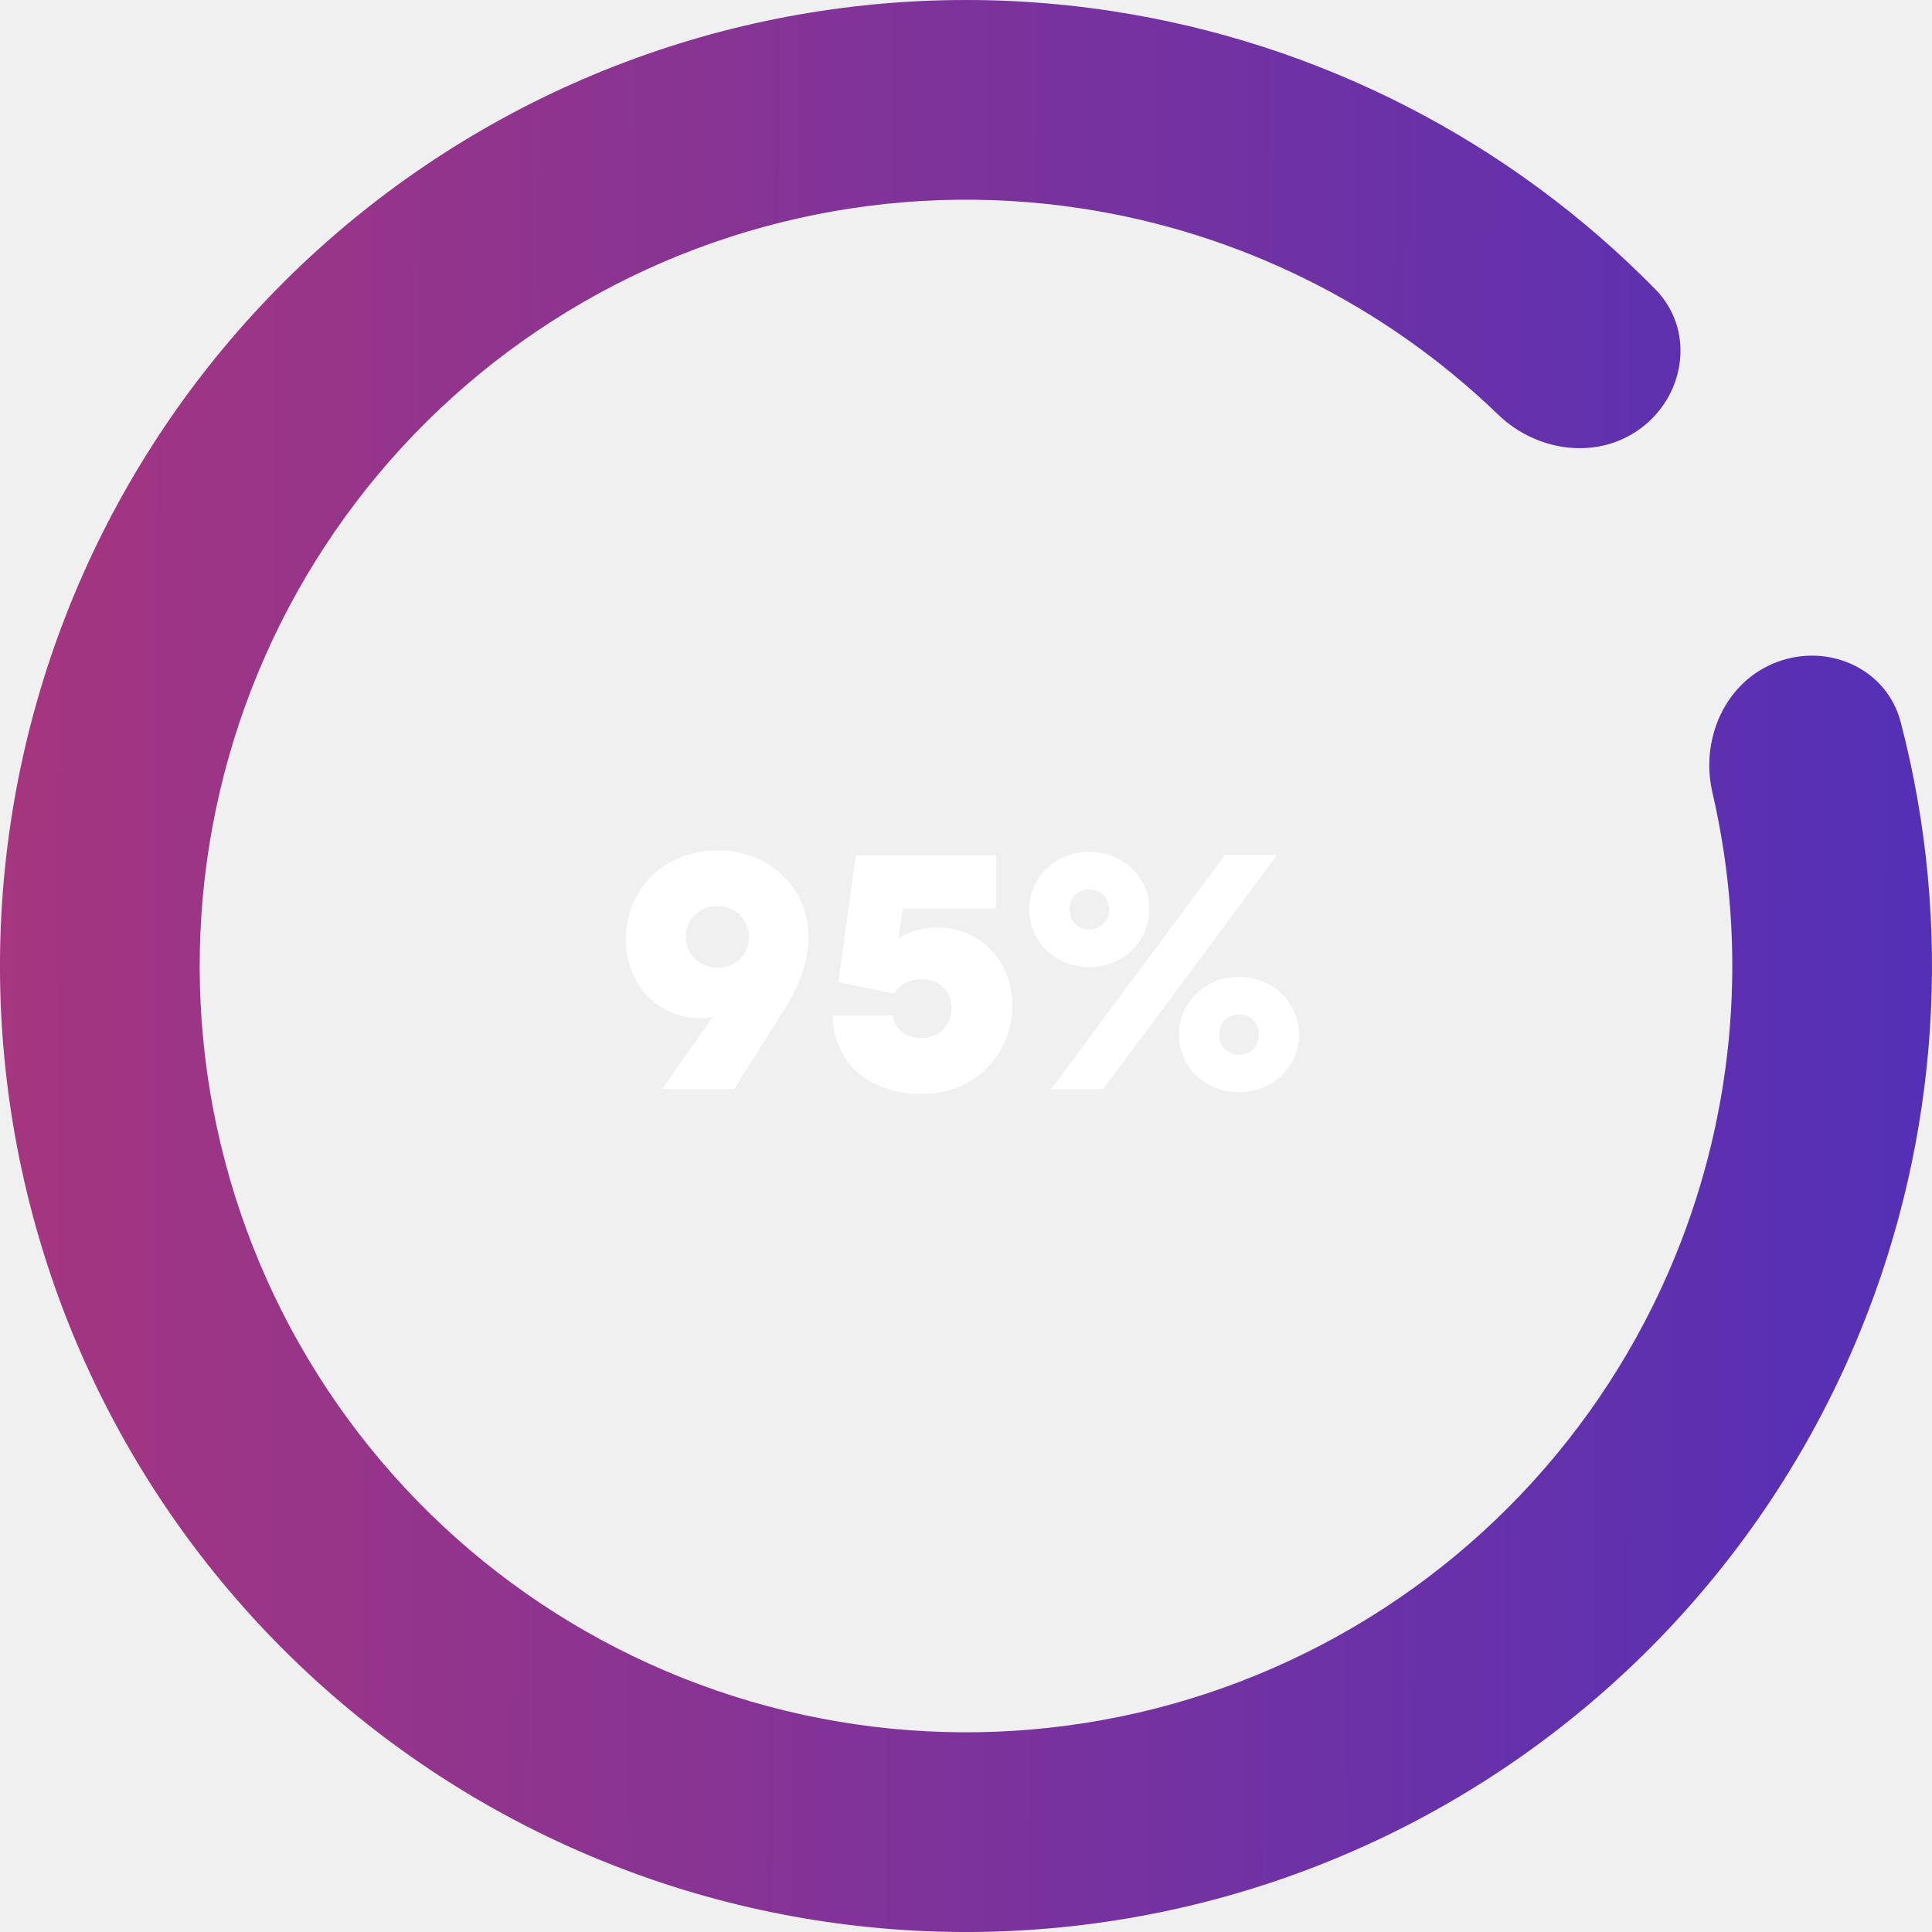
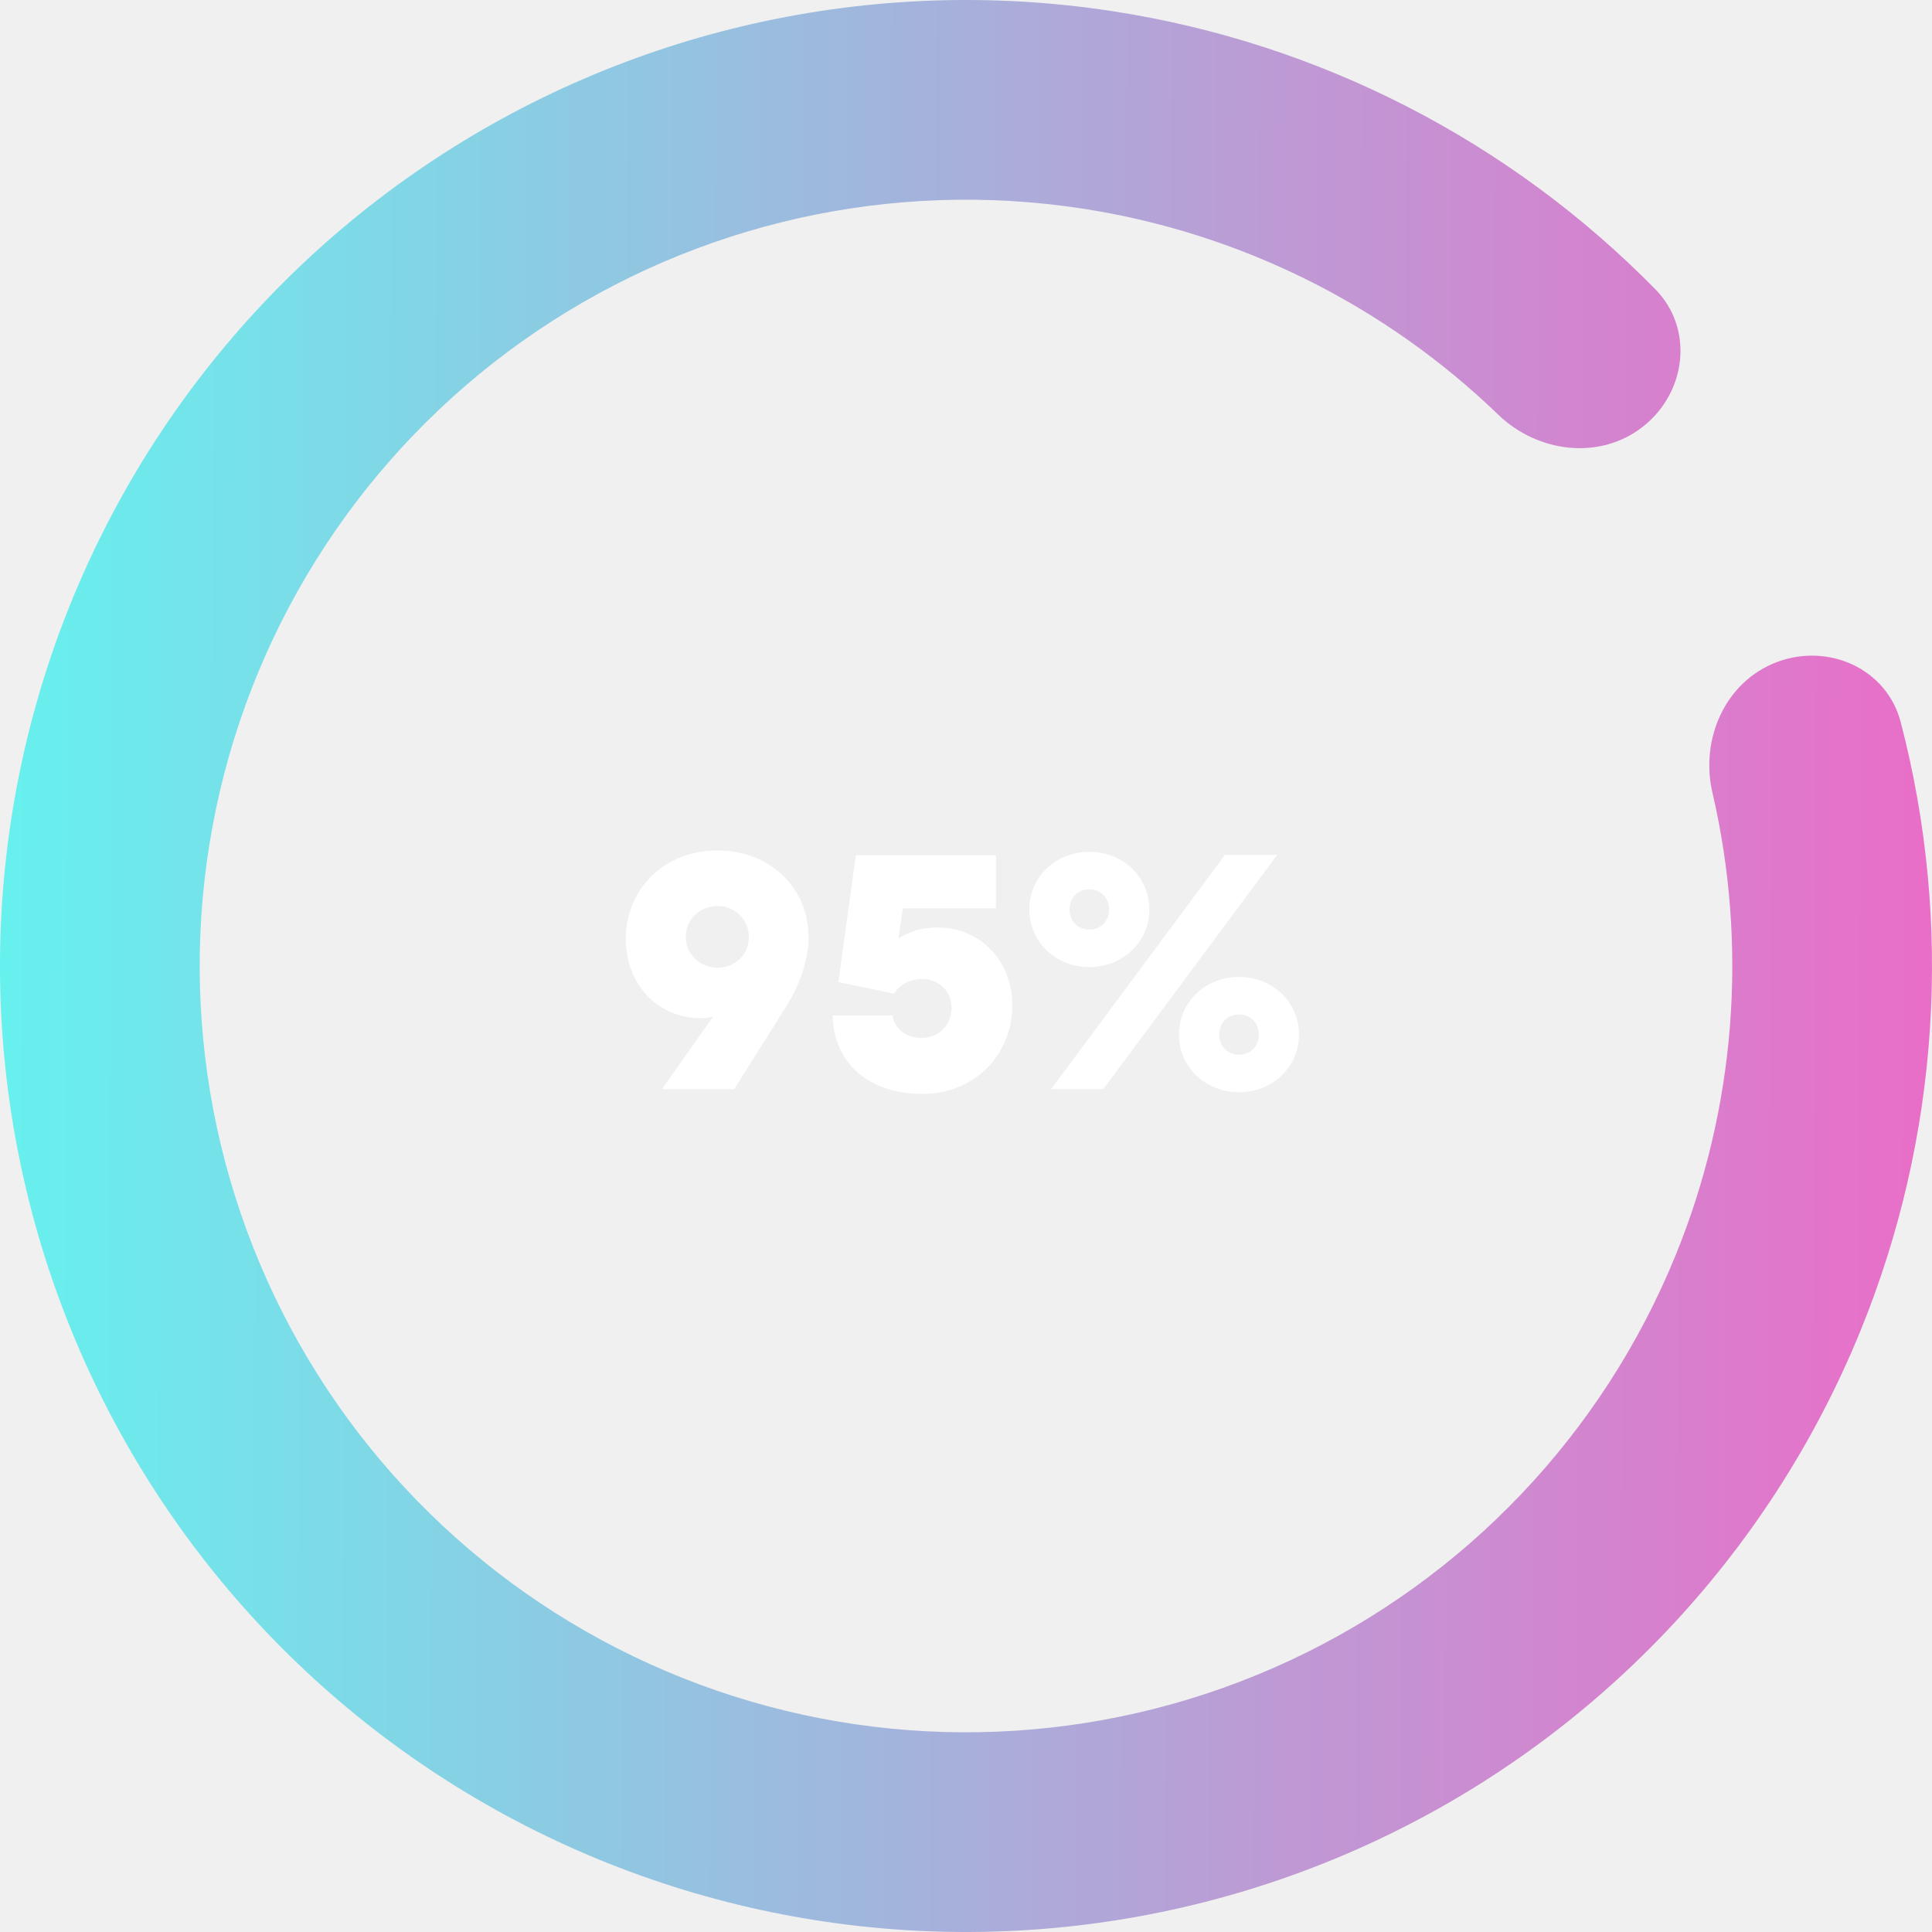
<svg xmlns="http://www.w3.org/2000/svg" width="204" height="204" viewBox="0 0 204 204" fill="none">
  <path d="M187.639 69.902C193.092 67.859 199.226 70.614 200.696 76.248C206.238 97.486 204.802 120.051 196.436 140.546C186.737 164.31 168.435 183.543 145.182 194.409C121.928 205.275 95.433 206.975 70.982 199.169C46.531 191.364 25.921 174.628 13.264 152.299C0.607 129.97 -3.166 103.69 2.696 78.702C8.559 53.713 23.627 31.854 44.894 17.484C66.161 3.114 92.064 -2.709 117.435 1.175C139.317 4.524 159.415 14.883 174.791 30.547C178.869 34.702 178.083 41.38 173.529 45.009C168.975 48.637 162.385 47.827 158.195 43.783C146.212 32.215 130.877 24.564 114.244 22.018C94.118 18.937 73.57 23.557 56.699 34.956C39.829 46.355 27.876 63.696 23.225 83.518C18.574 103.34 21.568 124.188 31.608 141.901C41.649 159.614 57.998 172.89 77.394 179.082C96.791 185.274 117.809 183.925 136.255 175.305C154.701 166.686 169.219 151.429 176.914 132.578C183.273 116.999 184.584 99.912 180.815 83.688C179.497 78.016 182.187 71.946 187.639 69.902Z" fill="url(#paint0_linear_16_339)" />
  <path d="M66.08 99.16C66.08 103.804 69.32 107.512 74.036 107.512C74.648 107.512 75.08 107.44 75.332 107.296L69.896 115H77.528L83.072 106.18C84.476 103.912 85.376 101.32 85.376 98.98C85.376 93.724 81.308 89.8 75.728 89.8C70.256 89.8 66.08 93.76 66.08 99.16ZM72.416 98.908C72.416 97.072 73.892 95.668 75.764 95.668C77.636 95.668 79.076 97.108 79.076 98.944C79.076 100.78 77.636 102.184 75.764 102.184C73.892 102.184 72.416 100.744 72.416 98.908ZM94.397 104.92C94.937 104.056 95.981 103.372 97.313 103.372C99.149 103.372 100.481 104.668 100.481 106.432C100.481 108.196 99.149 109.6 97.313 109.6C95.405 109.6 94.361 108.34 94.253 107.224H87.917C88.025 112.228 91.697 115.504 97.421 115.504C102.785 115.504 106.889 111.508 106.889 106.108C106.889 101.644 103.685 97.936 98.969 97.936C97.421 97.936 96.053 98.332 94.865 99.088L95.333 95.92H105.161V90.304H90.365L88.529 103.696L94.397 104.92ZM121.357 96.028C121.357 92.608 118.585 89.944 115.021 89.944C111.457 89.944 108.685 92.608 108.685 96.028C108.685 99.448 111.457 102.112 115.021 102.112C118.585 102.112 121.357 99.448 121.357 96.028ZM117.109 96.028C117.109 97.288 116.209 98.152 115.021 98.152C113.833 98.152 112.933 97.288 112.933 96.028C112.933 94.768 113.833 93.904 115.021 93.904C116.209 93.904 117.109 94.768 117.109 96.028ZM134.857 90.268H129.349L110.989 115H116.497L134.857 90.268ZM124.489 109.24C124.489 112.66 127.261 115.324 130.825 115.324C134.389 115.324 137.161 112.66 137.161 109.24C137.161 105.82 134.389 103.156 130.825 103.156C127.261 103.156 124.489 105.82 124.489 109.24ZM128.737 109.24C128.737 107.98 129.637 107.116 130.825 107.116C132.013 107.116 132.913 107.98 132.913 109.24C132.913 110.5 132.013 111.364 130.825 111.364C129.637 111.364 128.737 110.5 128.737 109.24Z" fill="white" />
  <defs>
    <linearGradient id="paint0_linear_16_339" x1="-12.435" y1="91.215" x2="228.124" y2="92.098" gradientUnits="userSpaceOnUse">
-       <stop stop-color="#AA367C" />
-       <stop offset="1" stop-color="#4A2FBD" />
+       <stop stop-color="#5EF9F0" />
+       <stop offset="1" stop-color="#F95EC3" />
    </linearGradient>
  </defs>
</svg>
